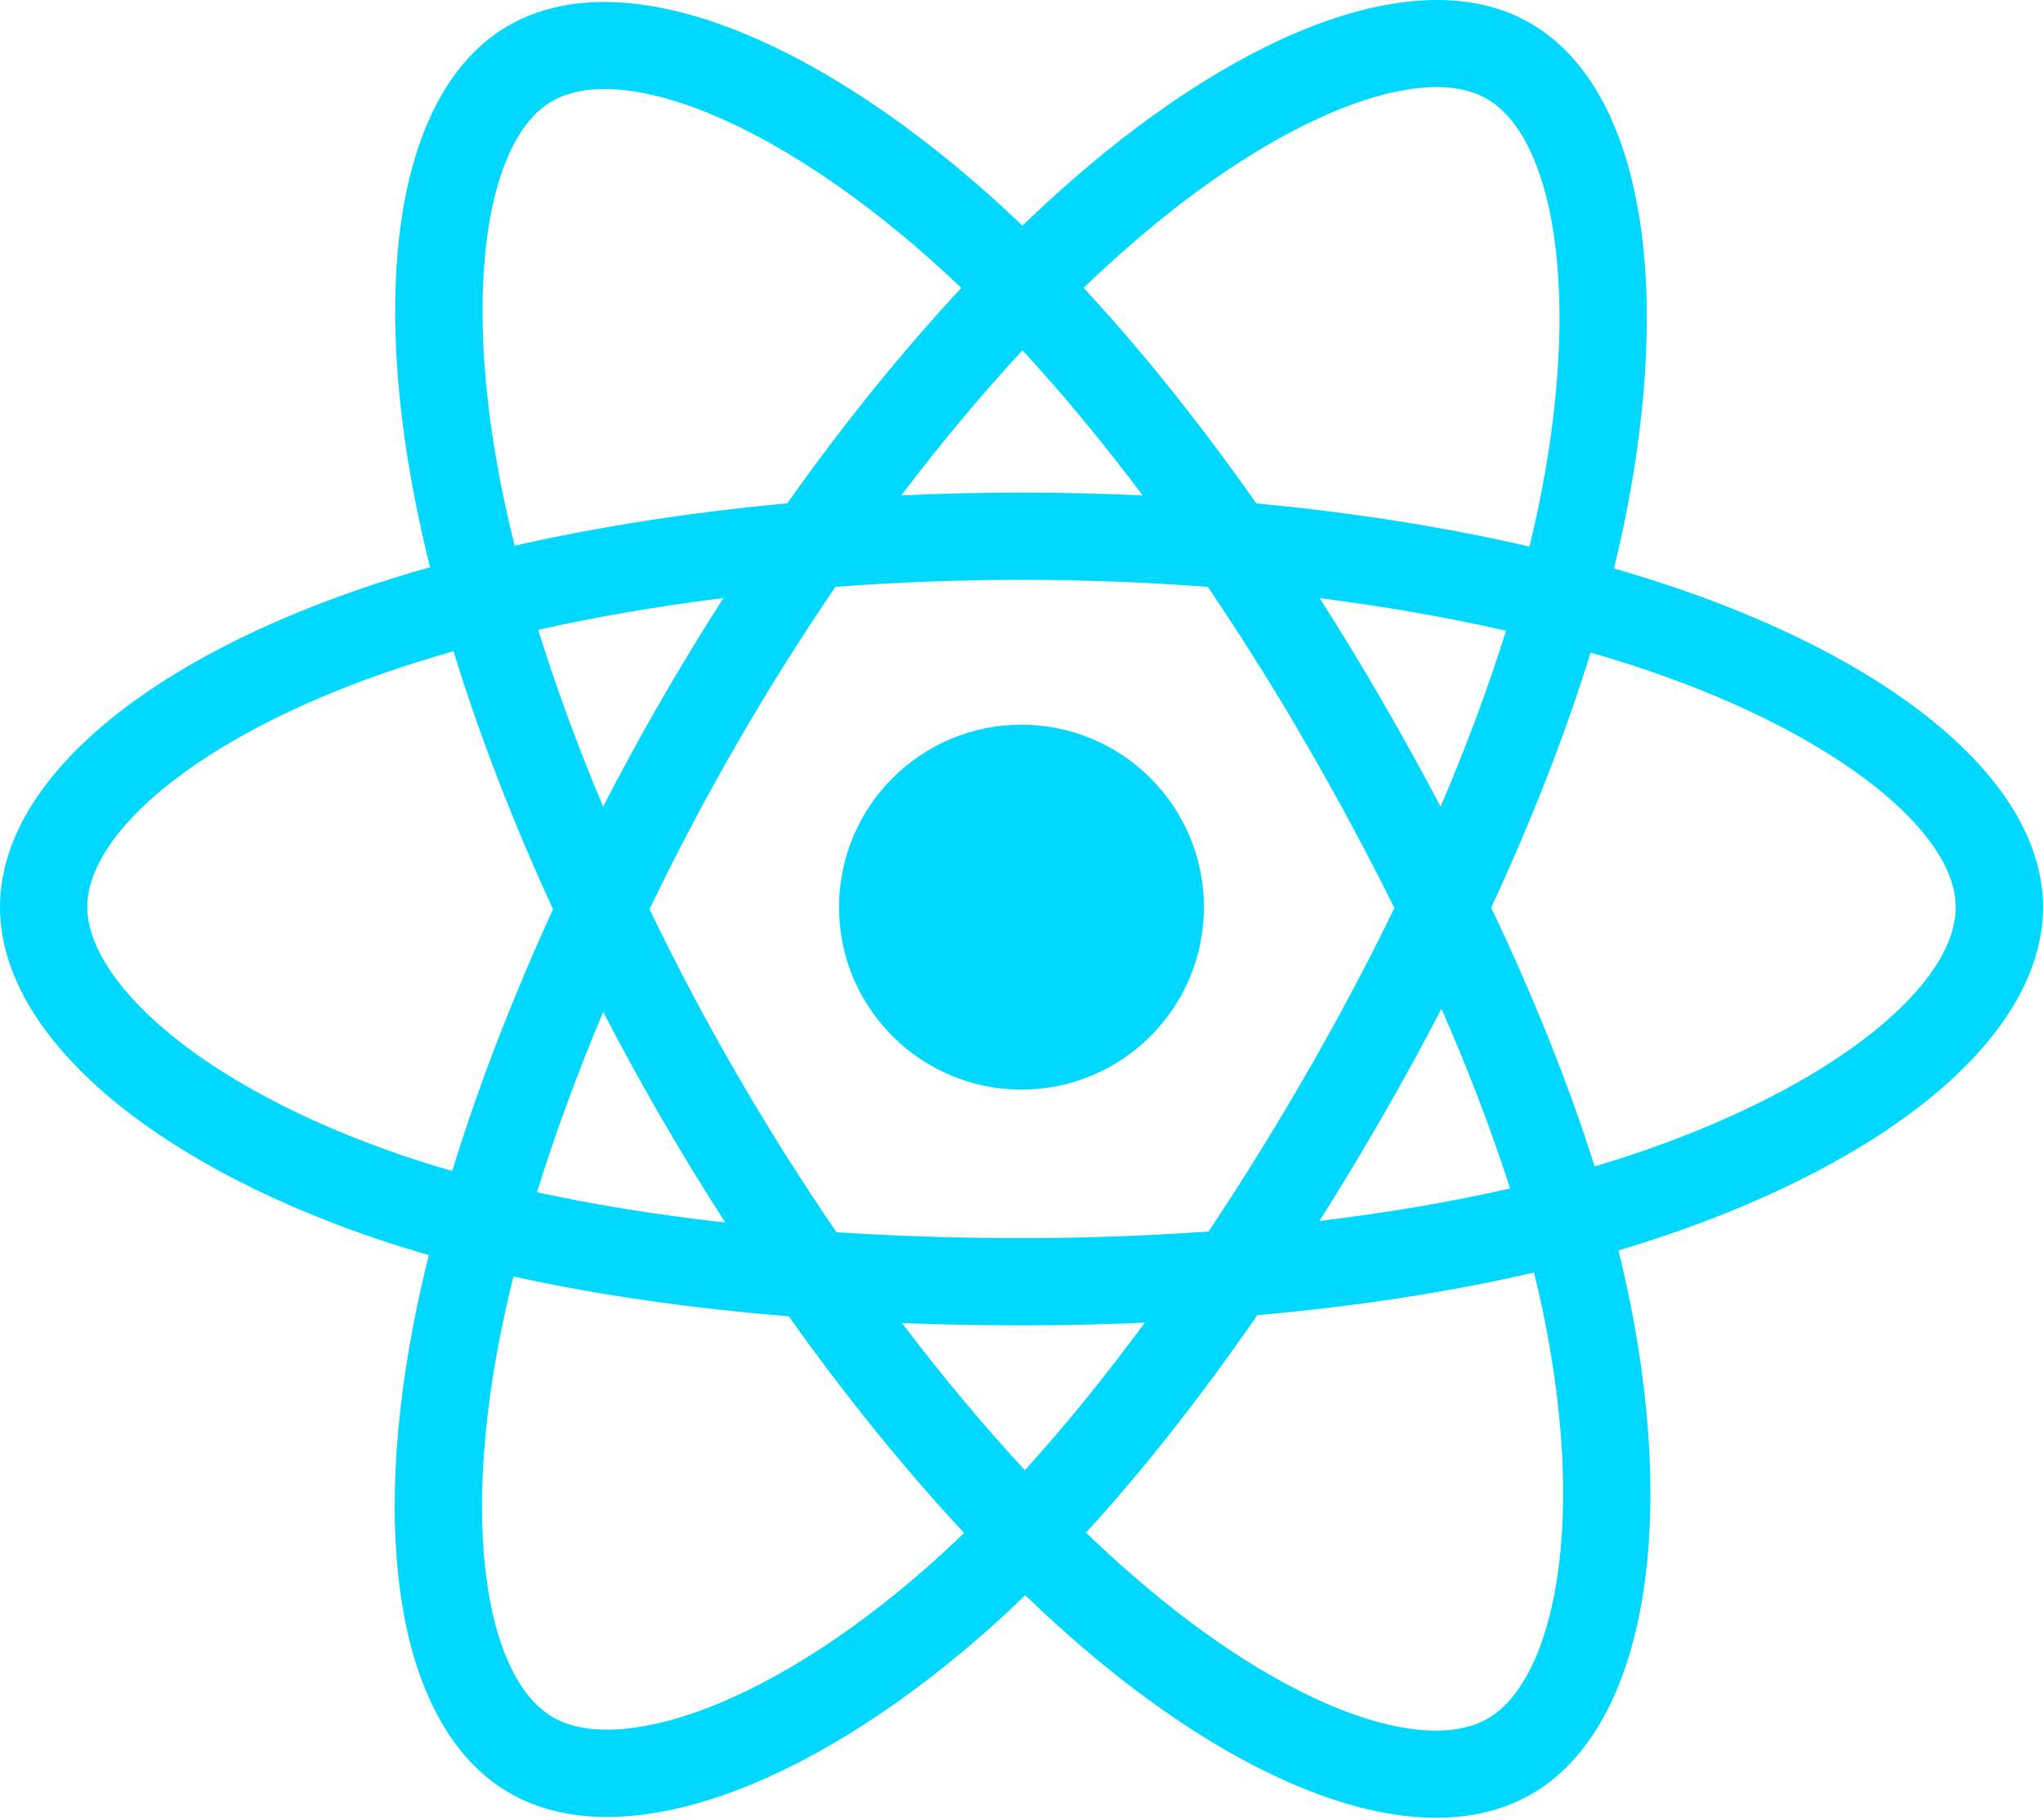
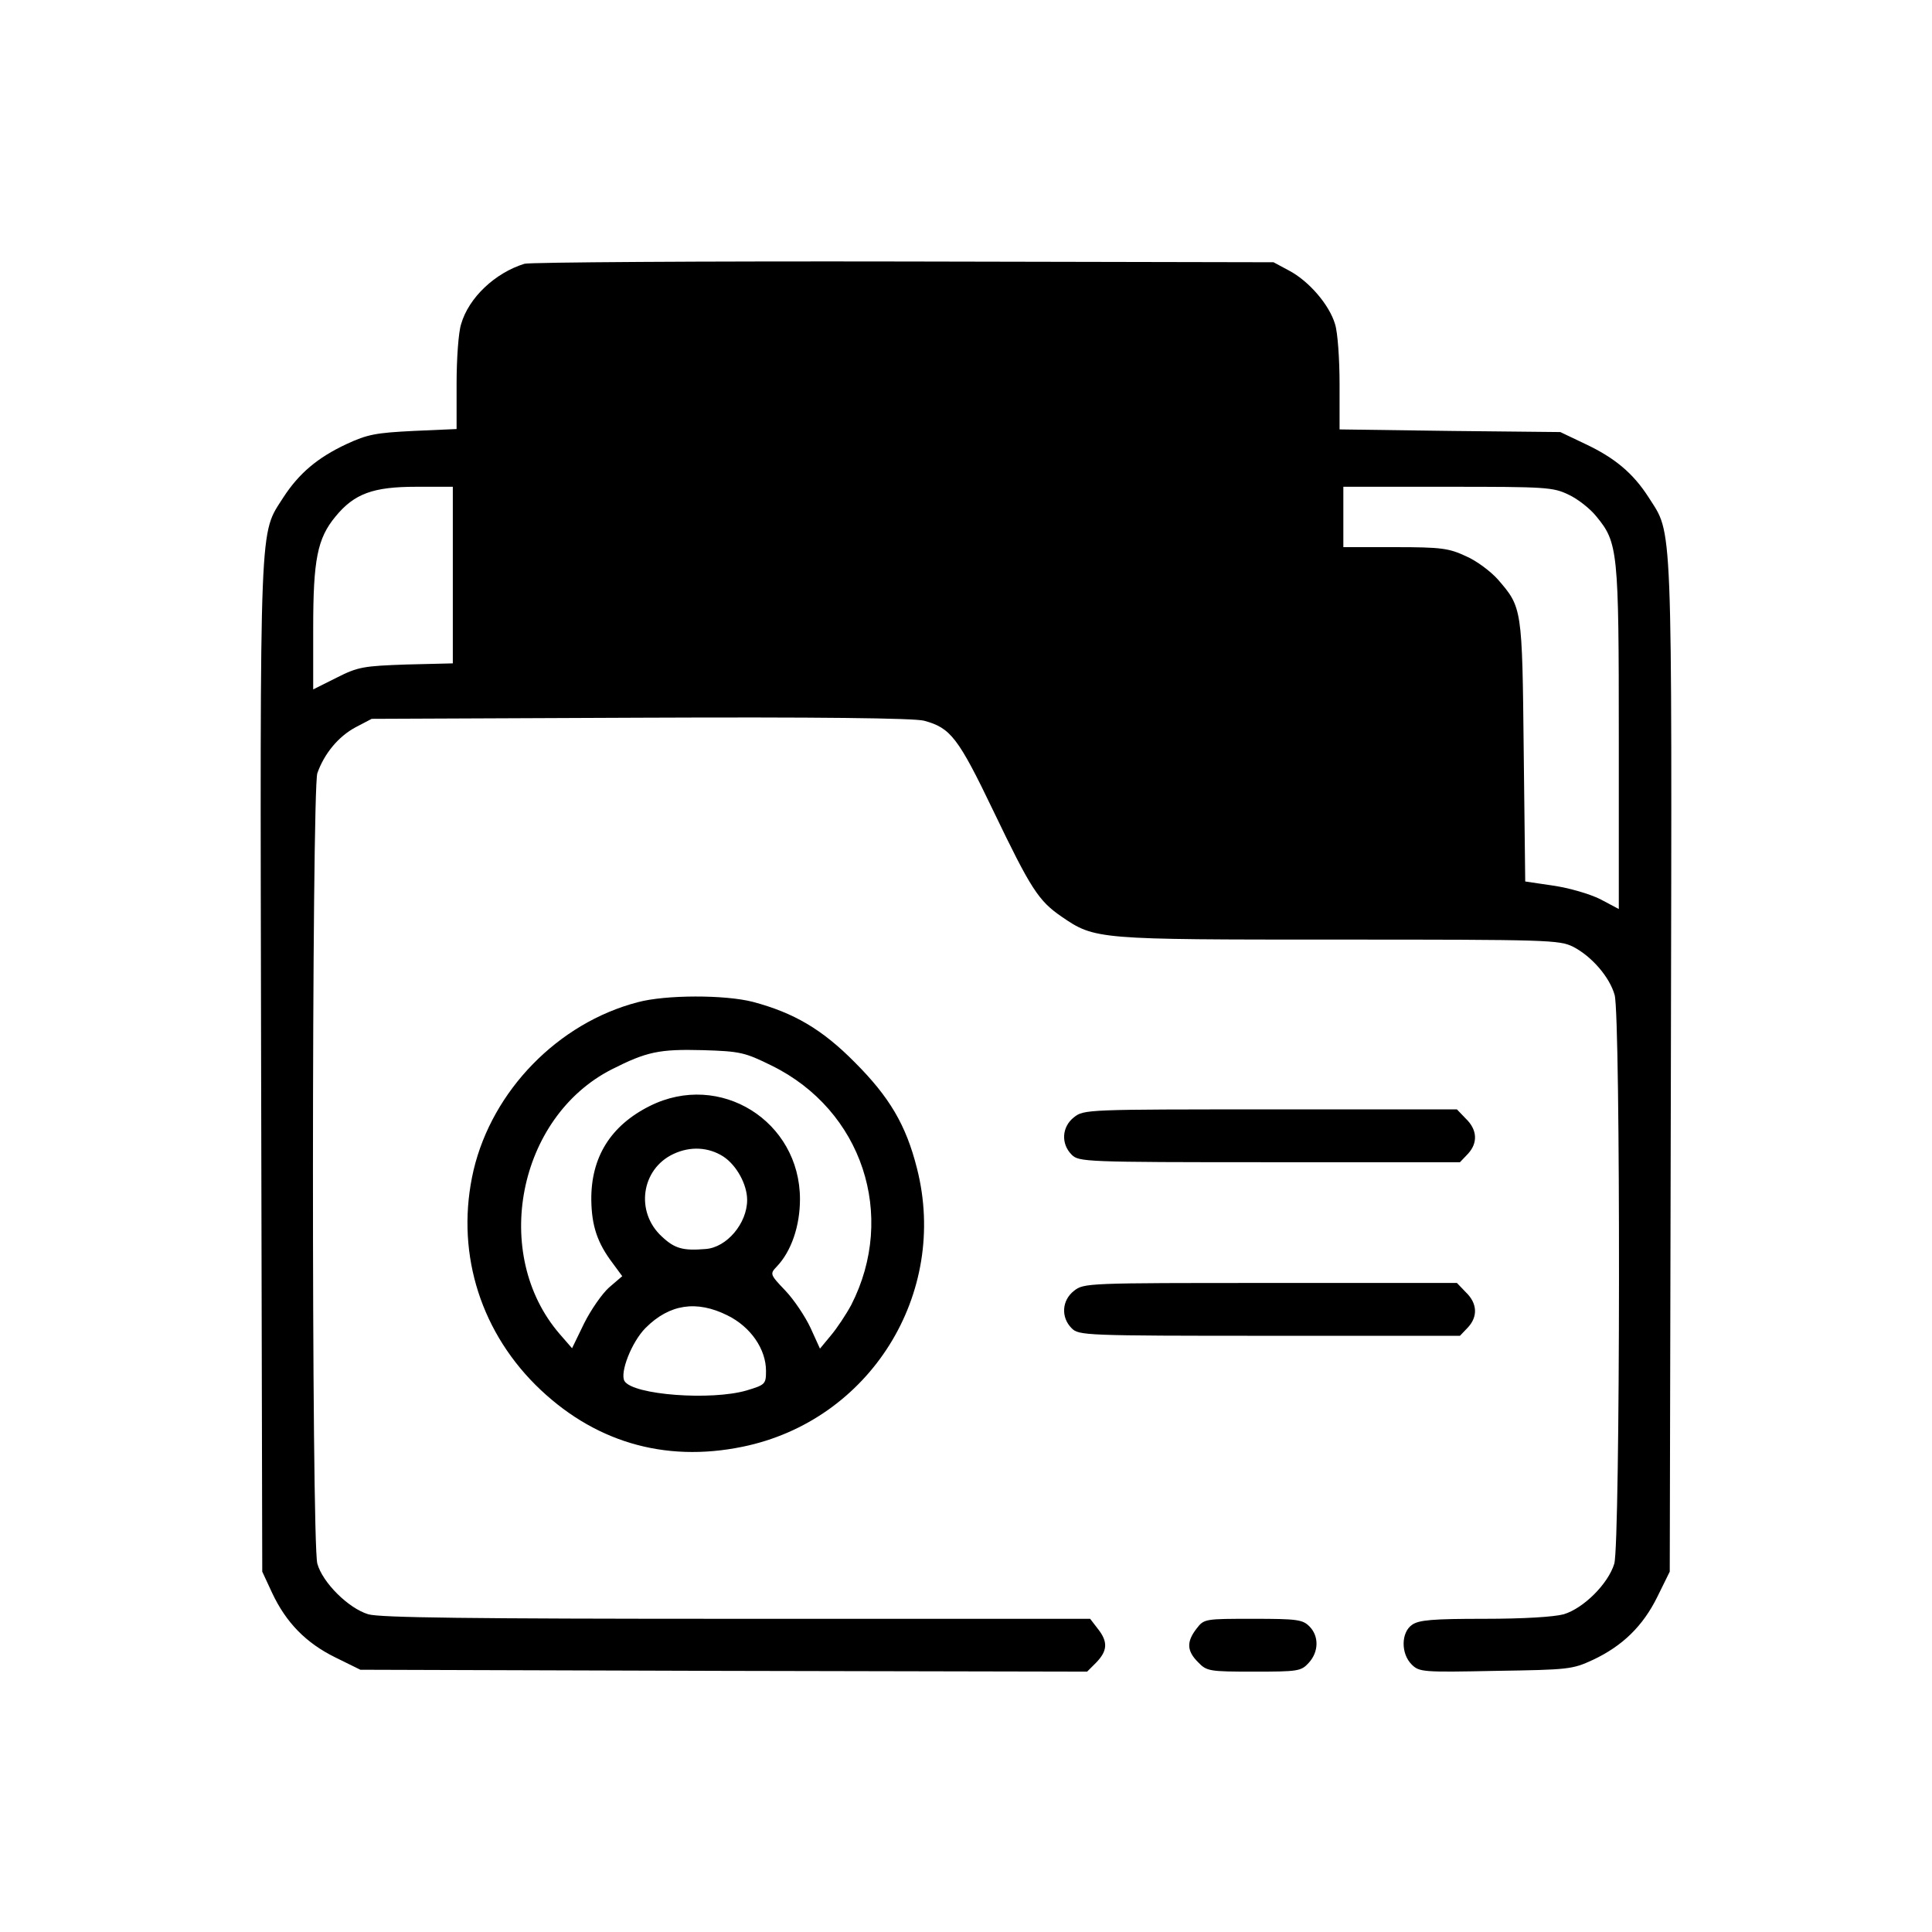
- <svg xmlns="http://www.w3.org/2000/svg" aria-hidden="true" role="img" class="iconify iconify--logos" width="35.93" height="32" preserveAspectRatio="xMidYMid meet" viewBox="0 0 256 228">
-   <path fill="#00D8FF" d="M210.483 73.824a171.49 171.49 0 0 0-8.24-2.597c.465-1.9.893-3.777 1.273-5.621c6.238-30.281 2.16-54.676-11.769-62.708c-13.355-7.7-35.196.329-57.254 19.526a171.23 171.23 0 0 0-6.375 5.848a155.866 155.866 0 0 0-4.241-3.917C100.759 3.829 77.587-4.822 63.673 3.233C50.33 10.957 46.379 33.89 51.995 62.588a170.974 170.974 0 0 0 1.892 8.48c-3.28.932-6.445 1.924-9.474 2.98C17.309 83.498 0 98.307 0 113.668c0 15.865 18.582 31.778 46.812 41.427a145.52 145.52 0 0 0 6.921 2.165a167.467 167.467 0 0 0-2.01 9.138c-5.354 28.2-1.173 50.591 12.134 58.266c13.744 7.926 36.812-.22 59.273-19.855a145.567 145.567 0 0 0 5.342-4.923a168.064 168.064 0 0 0 6.92 6.314c21.758 18.722 43.246 26.282 56.54 18.586c13.731-7.949 18.194-32.003 12.4-61.268a145.016 145.016 0 0 0-1.535-6.842c1.62-.48 3.21-.974 4.76-1.488c29.348-9.723 48.443-25.443 48.443-41.52c0-15.417-17.868-30.326-45.517-39.844Zm-6.365 70.984c-1.4.463-2.836.91-4.3 1.345c-3.24-10.257-7.612-21.163-12.963-32.432c5.106-11 9.31-21.767 12.459-31.957c2.619.758 5.16 1.557 7.61 2.4c23.69 8.156 38.14 20.213 38.14 29.504c0 9.896-15.606 22.743-40.946 31.14Zm-10.514 20.834c2.562 12.94 2.927 24.64 1.23 33.787c-1.524 8.219-4.59 13.698-8.382 15.893c-8.067 4.67-25.32-1.4-43.927-17.412a156.726 156.726 0 0 1-6.437-5.87c7.214-7.889 14.423-17.06 21.459-27.246c12.376-1.098 24.068-2.894 34.671-5.345a134.17 134.17 0 0 1 1.386 6.193ZM87.276 214.515c-7.882 2.783-14.16 2.863-17.955.675c-8.075-4.657-11.432-22.636-6.853-46.752a156.923 156.923 0 0 1 1.869-8.499c10.486 2.32 22.093 3.988 34.498 4.994c7.084 9.967 14.501 19.128 21.976 27.15a134.668 134.668 0 0 1-4.877 4.492c-9.933 8.682-19.886 14.842-28.658 17.94ZM50.35 144.747c-12.483-4.267-22.792-9.812-29.858-15.863c-6.35-5.437-9.555-10.836-9.555-15.216c0-9.322 13.897-21.212 37.076-29.293c2.813-.98 5.757-1.905 8.812-2.773c3.204 10.42 7.406 21.315 12.477 32.332c-5.137 11.18-9.399 22.249-12.634 32.792a134.718 134.718 0 0 1-6.318-1.979Zm12.378-84.26c-4.811-24.587-1.616-43.134 6.425-47.789c8.564-4.958 27.502 2.111 47.463 19.835a144.318 144.318 0 0 1 3.841 3.545c-7.438 7.987-14.787 17.08-21.808 26.988c-12.04 1.116-23.565 2.908-34.161 5.309a160.342 160.342 0 0 1-1.76-7.887Zm110.427 27.268a347.8 347.8 0 0 0-7.785-12.803c8.168 1.033 15.994 2.404 23.343 4.08c-2.206 7.072-4.956 14.465-8.193 22.045a381.151 381.151 0 0 0-7.365-13.322Zm-45.032-43.861c5.044 5.465 10.096 11.566 15.065 18.186a322.04 322.04 0 0 0-30.257-.006c4.974-6.559 10.069-12.652 15.192-18.18ZM82.802 87.83a323.167 323.167 0 0 0-7.227 13.238c-3.184-7.553-5.909-14.98-8.134-22.152c7.304-1.634 15.093-2.97 23.209-3.984a321.524 321.524 0 0 0-7.848 12.897Zm8.081 65.352c-8.385-.936-16.291-2.203-23.593-3.793c2.26-7.3 5.045-14.885 8.298-22.6a321.187 321.187 0 0 0 7.257 13.246c2.594 4.48 5.28 8.868 8.038 13.147Zm37.542 31.03c-5.184-5.592-10.354-11.779-15.403-18.433c4.902.192 9.899.29 14.978.29c5.218 0 10.376-.117 15.453-.343c-4.985 6.774-10.018 12.97-15.028 18.486Zm52.198-57.817c3.422 7.8 6.306 15.345 8.596 22.52c-7.422 1.694-15.436 3.058-23.88 4.071a382.417 382.417 0 0 0 7.859-13.026a347.403 347.403 0 0 0 7.425-13.565Zm-16.898 8.101a358.557 358.557 0 0 1-12.281 19.815a329.4 329.4 0 0 1-23.444.823c-7.967 0-15.716-.248-23.178-.732a310.202 310.202 0 0 1-12.513-19.846h.001a307.41 307.41 0 0 1-10.923-20.627a310.278 310.278 0 0 1 10.89-20.637l-.001.001a307.318 307.318 0 0 1 12.413-19.761c7.613-.576 15.42-.876 23.31-.876H128c7.926 0 15.743.303 23.354.883a329.357 329.357 0 0 1 12.335 19.695a358.489 358.489 0 0 1 11.036 20.54a329.472 329.472 0 0 1-11 20.722Zm22.56-122.124c8.572 4.944 11.906 24.881 6.52 51.026c-.344 1.668-.73 3.367-1.15 5.09c-10.622-2.452-22.155-4.275-34.23-5.408c-7.034-10.017-14.323-19.124-21.64-27.008a160.789 160.789 0 0 1 5.888-5.4c18.9-16.447 36.564-22.941 44.612-18.3ZM128 90.808c12.625 0 22.86 10.235 22.86 22.86s-10.235 22.86-22.86 22.86s-22.86-10.235-22.86-22.86s10.235-22.86 22.86-22.86Z" />
+ <svg xmlns="http://www.w3.org/2000/svg" version="1.0" width="512pt" height="512pt" viewBox="0 0 512 512" preserveAspectRatio="xMidYMid meet">
+   <g transform="translate(0,512) scale(0.1,-0.1)" fill="#000000" stroke="none">
+     <path d="M1390 4421 c-78 -24 -148 -90 -168 -160 -7 -21 -12 -92 -12 -158 l0 -120 -114 -5 c-100 -5 -122 -9 -178 -35 -77 -36 -126 -78 -167 -141 -64 -101 -62 -32 -59 -1508 l3 -1339 26 -56 c37 -79 90 -133 167 -171 l67 -33 963 -3 963 -2 24 24 c30 31 32 55 4 90 l-20 26 -936 0 c-711 0 -946 3 -977 12 -53 16 -121 84 -135 134 -16 56 -15 2049 0 2095 18 51 55 97 102 122 l42 22 713 3 c466 2 726 -1 751 -8 70 -19 90 -44 184 -240 99 -206 119 -237 180 -279 89 -61 93 -61 734 -61 558 0 585 -1 622 -19 50 -26 97 -81 110 -128 16 -58 15 -1453 -1 -1507 -16 -53 -81 -118 -134 -134 -26 -7 -106 -12 -210 -12 -137 0 -174 -3 -192 -16 -29 -20 -30 -76 -1 -105 20 -20 29 -21 222 -17 194 3 204 4 258 29 79 37 133 90 171 167 l33 67 3 1339 c3 1476 5 1407 -59 1508 -41 64 -90 105 -169 142 l-65 31 -292 3 -293 4 0 120 c0 66 -5 138 -12 159 -15 51 -69 114 -122 142 l-41 22 -980 2 c-539 1 -991 -2 -1005 -6z m-190 -825 l0 -234 -123 -3 c-113 -4 -128 -6 -185 -35 l-62 -31 0 162 c0 182 11 238 59 296 50 61 100 79 214 79 l97 0 0 -234z m2957 213 c24 -11 57 -37 73 -57 58 -70 60 -91 60 -588 l0 -453 -49 26 c-28 14 -83 30 -125 36 l-74 11 -4 345 c-4 381 -4 381 -69 456 -19 21 -56 49 -84 61 -45 21 -65 24 -187 24 l-138 0 0 80 0 80 277 0 c260 0 279 -1 320 -21z" />
+     <path d="M1690 2464 c-211 -55 -385 -234 -435 -445 -48 -207 12 -417 164 -569 151 -150 340 -207 549 -164 337 69 547 405 462 738 -29 115 -73 189 -165 281 -86 87 -161 131 -270 160 -74 19 -231 19 -305 -1z m355 -168 c240 -118 332 -397 211 -634 -14 -26 -38 -62 -54 -81 l-29 -35 -25 55 c-14 30 -44 75 -67 99 -41 43 -41 44 -22 64 38 40 61 107 61 178 0 207 -212 340 -398 247 -104 -52 -156 -136 -155 -249 1 -69 16 -114 57 -168 l25 -34 -35 -30 c-18 -16 -48 -59 -66 -95 l-32 -66 -33 38 c-182 211 -111 574 138 701 93 47 126 54 241 51 100 -3 112 -6 183 -41z m-128 -241 c35 -23 63 -74 63 -115 0 -62 -54 -126 -110 -130 -60 -5 -82 1 -116 33 -71 65 -55 179 31 219 45 21 93 18 132 -7z m11 -421 c61 -30 102 -89 102 -147 0 -35 -2 -37 -52 -52 -93 -27 -300 -12 -323 25 -13 22 19 104 56 141 63 63 135 74 217 33z" />
+     <path d="M2846 2159 c-32 -25 -35 -70 -6 -99 19 -19 33 -20 525 -20 l504 0 21 22 c27 29 25 64 -5 93 l-24 25 -494 0 c-485 0 -495 0 -521 -21z" />
+     <path d="M2846 1699 c-32 -25 -35 -70 -6 -99 19 -19 33 -20 525 -20 l504 0 21 22 c27 29 25 64 -5 93 l-24 25 -494 0 c-485 0 -495 0 -521 -21z" />
+     <path d="M3171 804 c-27 -35 -26 -59 4 -89 23 -24 30 -25 148 -25 116 0 125 1 145 23 27 29 28 71 2 97 -18 18 -33 20 -149 20 -128 0 -130 0 -150 -26z" />
+   </g>
</svg>
